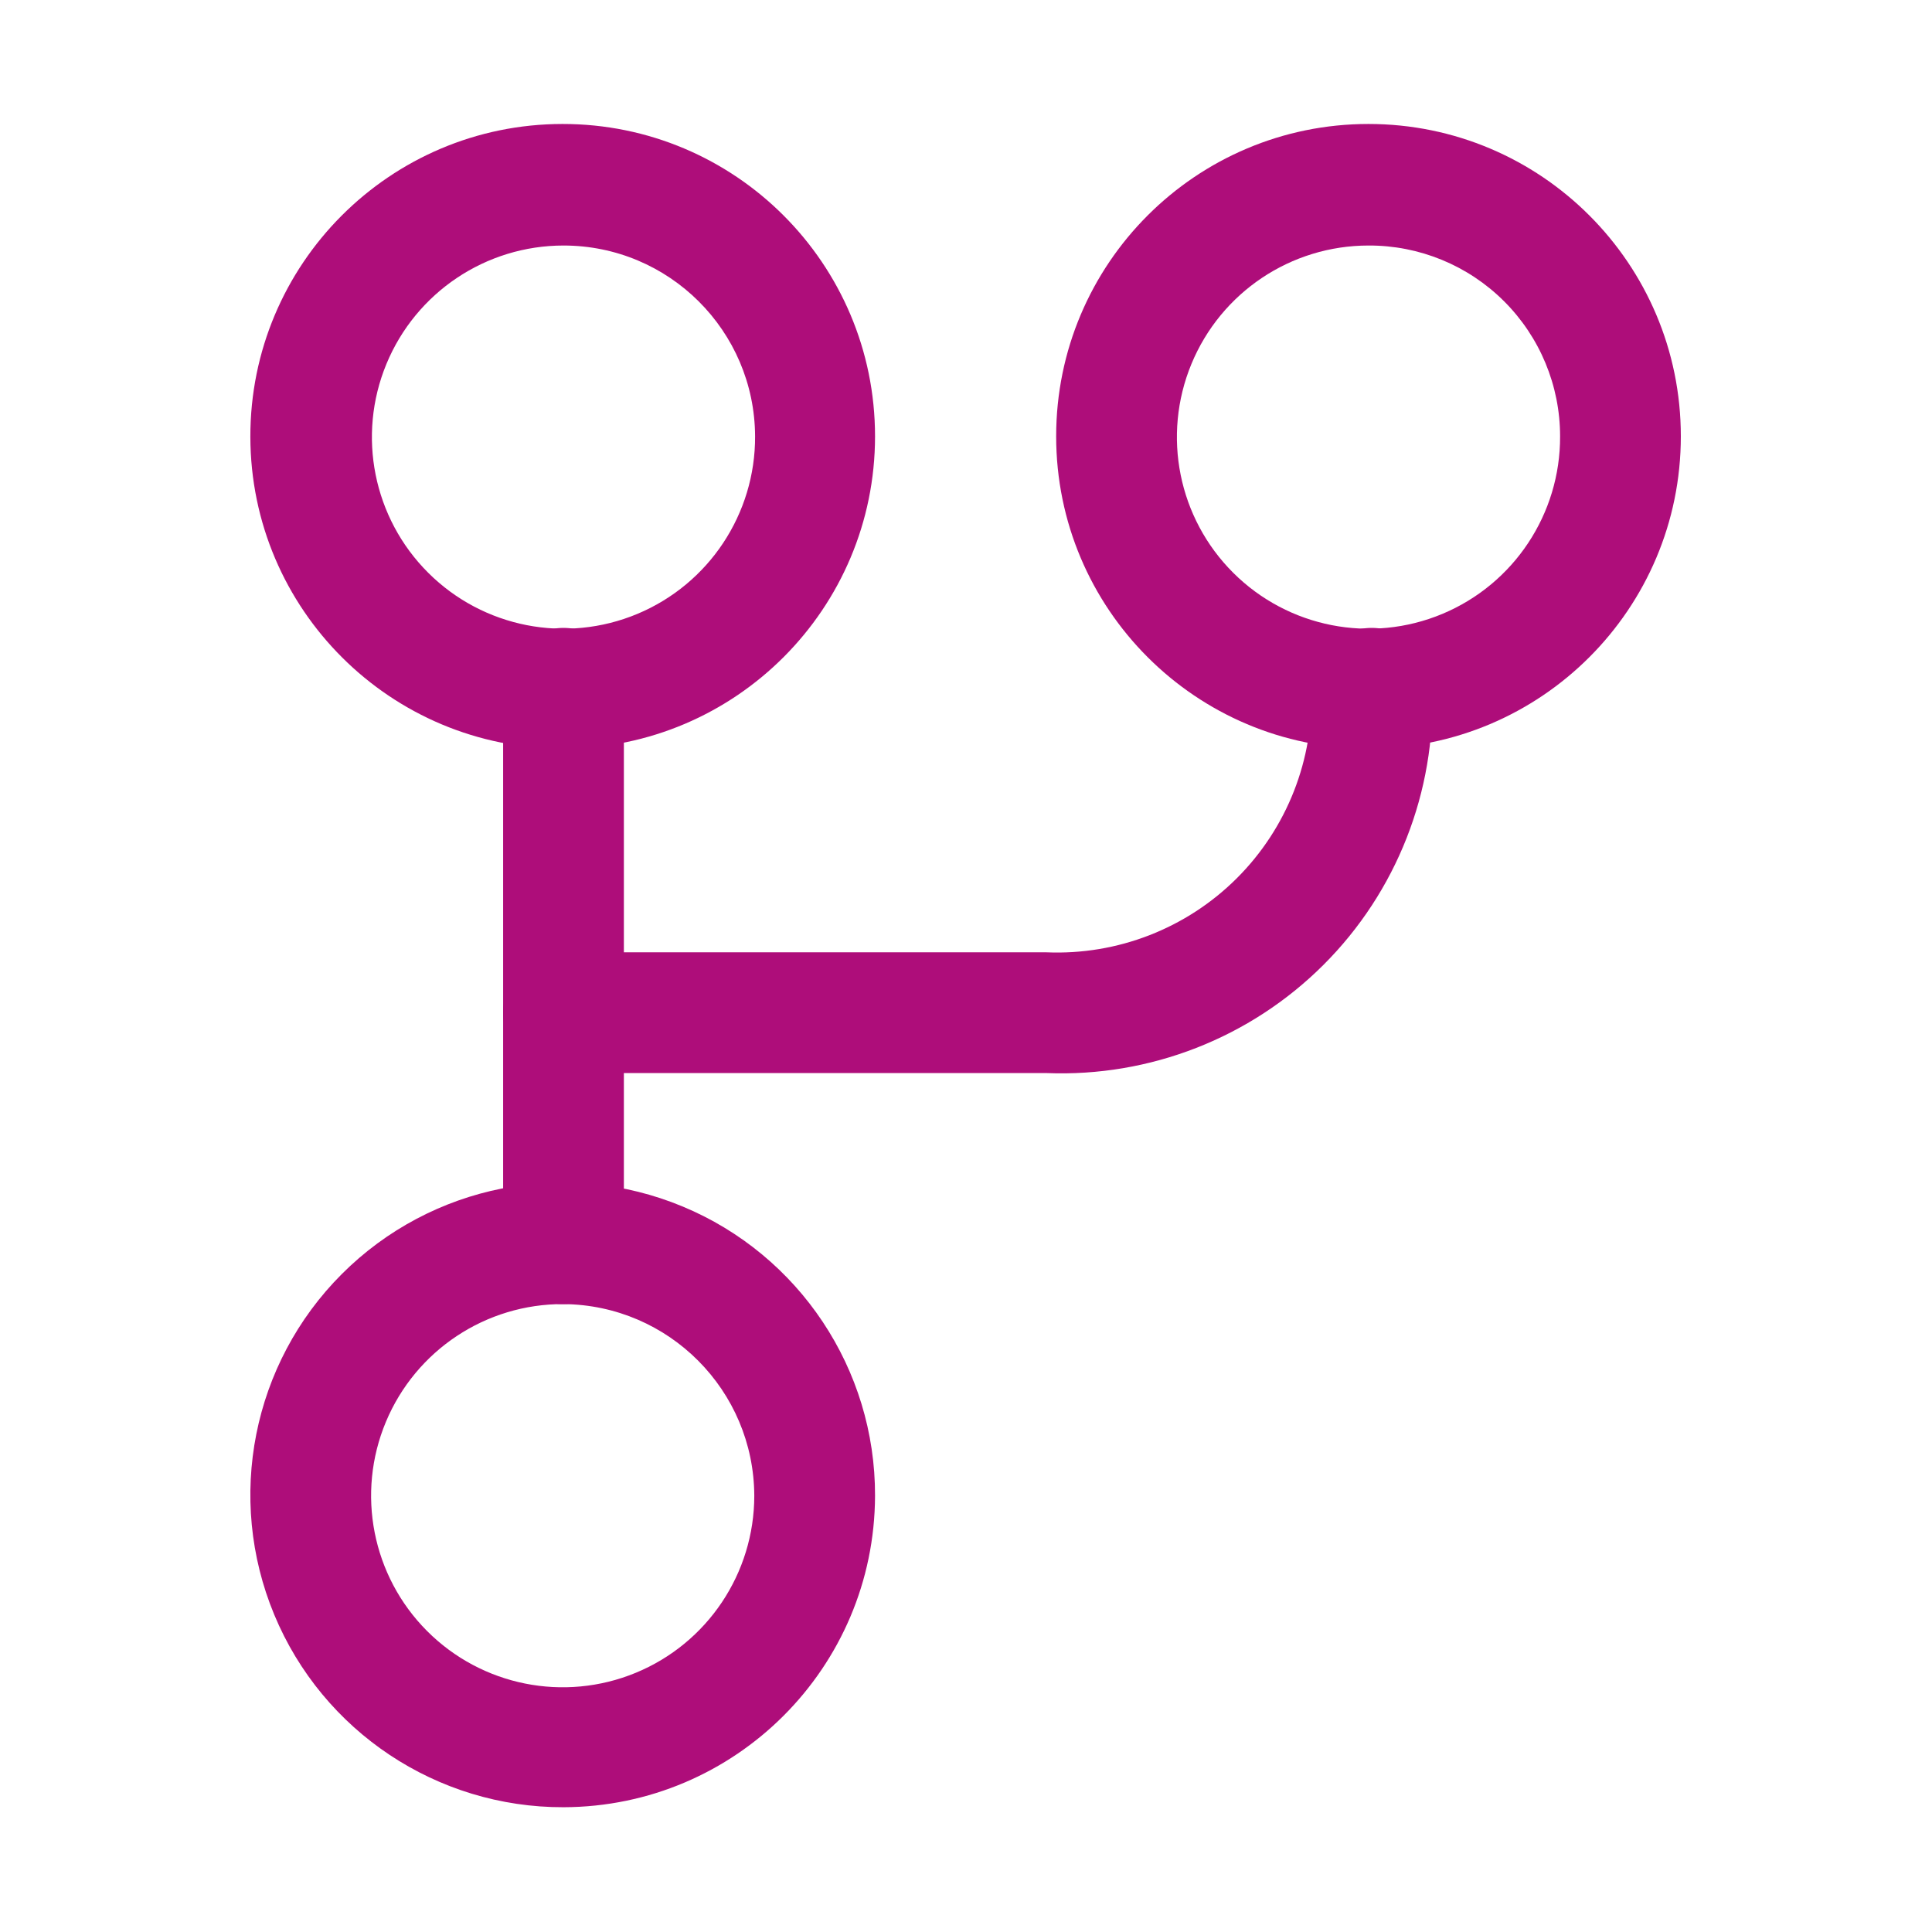
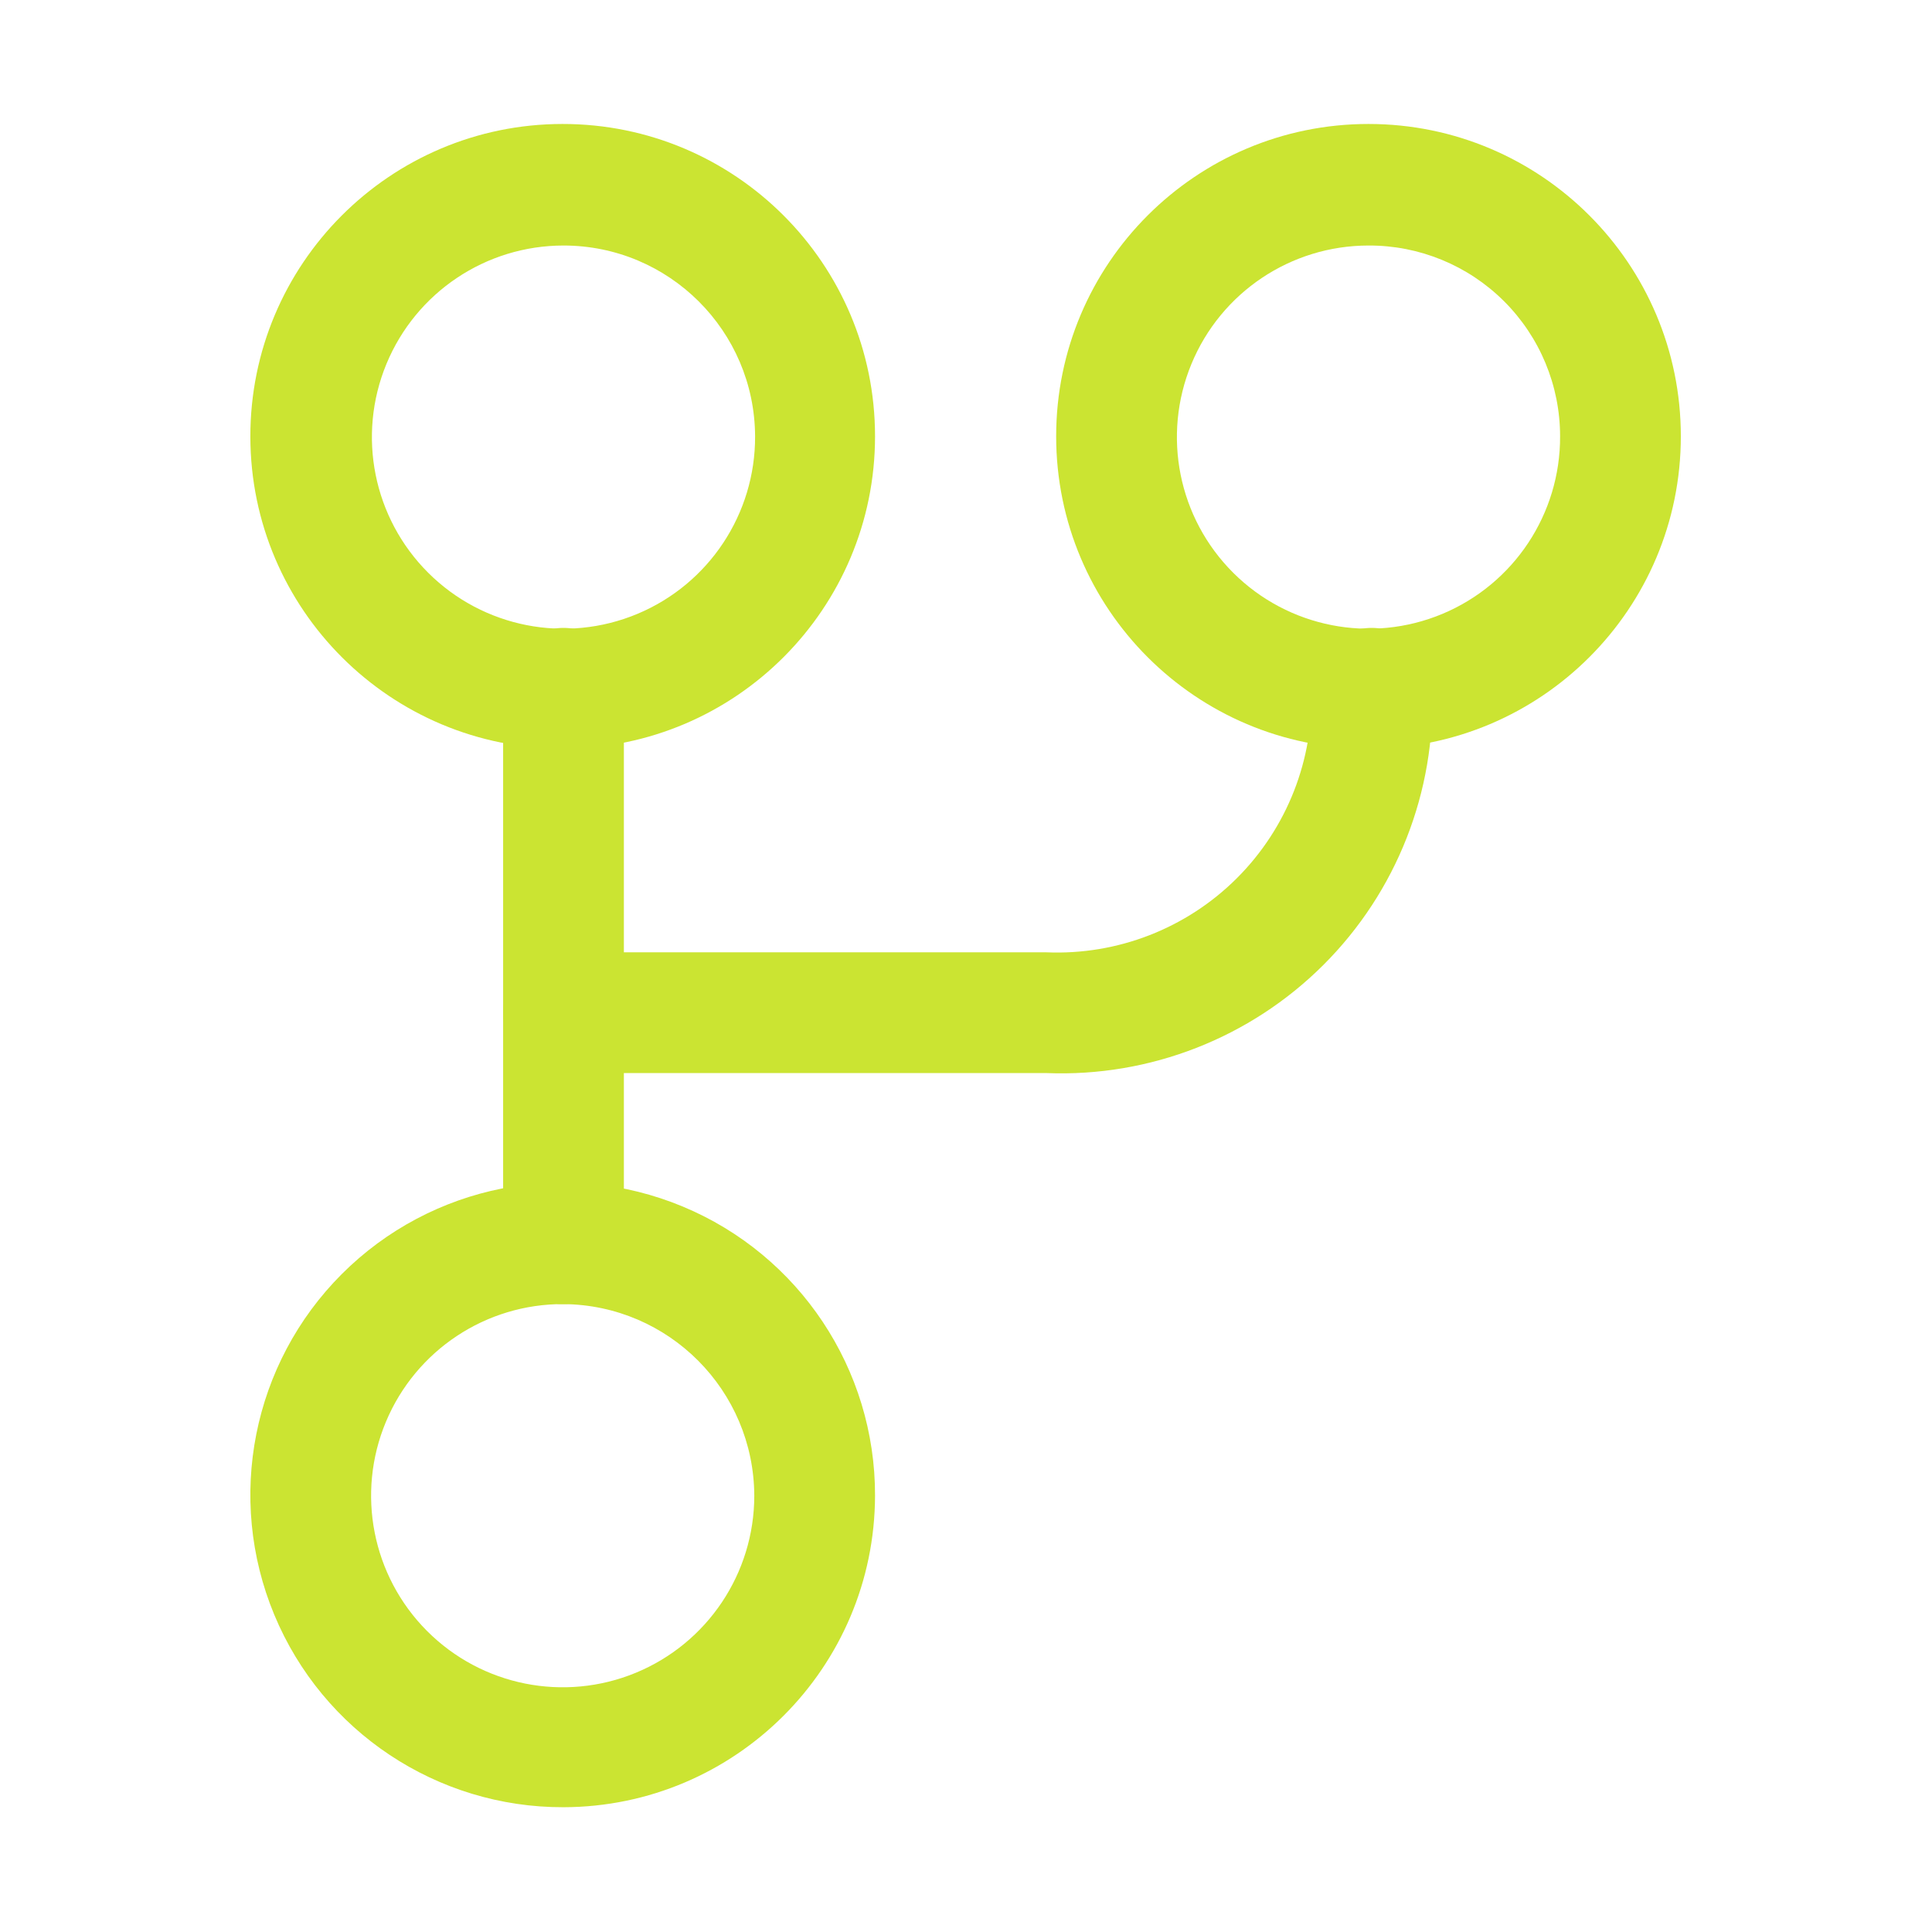
<svg xmlns="http://www.w3.org/2000/svg" width="800px" height="800px" viewBox="0 0 24 24" id="Layer_1" data-name="Layer 1">
  <defs>
    <style>
.cls-2{
    clip-path:url(#clip-path);
-     fill: #AE0D7A;
+     fill: #CBE432;
    animation: slidein 3s infinite;
}

@keyframes slidein {
    0% {
        fill:#FDDEF3;
    }
    50% {
-         fill: #AE0D7A;
-         filter: drop-shadow( 1px 2px 1px #AE0D7A);
+         fill:#CBE432;
    }
    100% {
        fill:#FDDEF3;
    }
}

</style>
    <clipPath id="clip-path">
      <rect y="-0.06" width="24" height="24" />
    </clipPath>
  </defs>
  <g class="cls-2">
    <path d="M7,22.45a3.88,3.88,0,1,1,3.87-3.87A3.88,3.88,0,0,1,7,22.45ZM7,16.2a2.38,2.38,0,1,0,2.37,2.38A2.39,2.39,0,0,0,7,16.2Z" />
    <path d="M7,9.3a3.88,3.88,0,1,1,3.87-3.88A3.88,3.88,0,0,1,7,9.3ZM7,3.05A2.38,2.38,0,1,0,9.38,5.42,2.38,2.38,0,0,0,7,3.05Z" />
    <path d="M17,9.3a3.88,3.88,0,1,1,3.88-3.88A3.88,3.88,0,0,1,17,9.3Zm0-6.25a2.38,2.38,0,1,0,2.38,2.37A2.37,2.37,0,0,0,17,3.05Z" />
    <path d="M7,16.2a.74.74,0,0,1-.75-.75V8.55a.75.75,0,0,1,1.5,0v6.9A.75.75,0,0,1,7,16.2Z" />
    <path d="M13,13.33H7a.75.75,0,0,1,0-1.5H13a3.16,3.16,0,0,0,3.29-3.28.75.75,0,1,1,1.5,0A4.61,4.61,0,0,1,13,13.33Z" />
  </g>
</svg>
